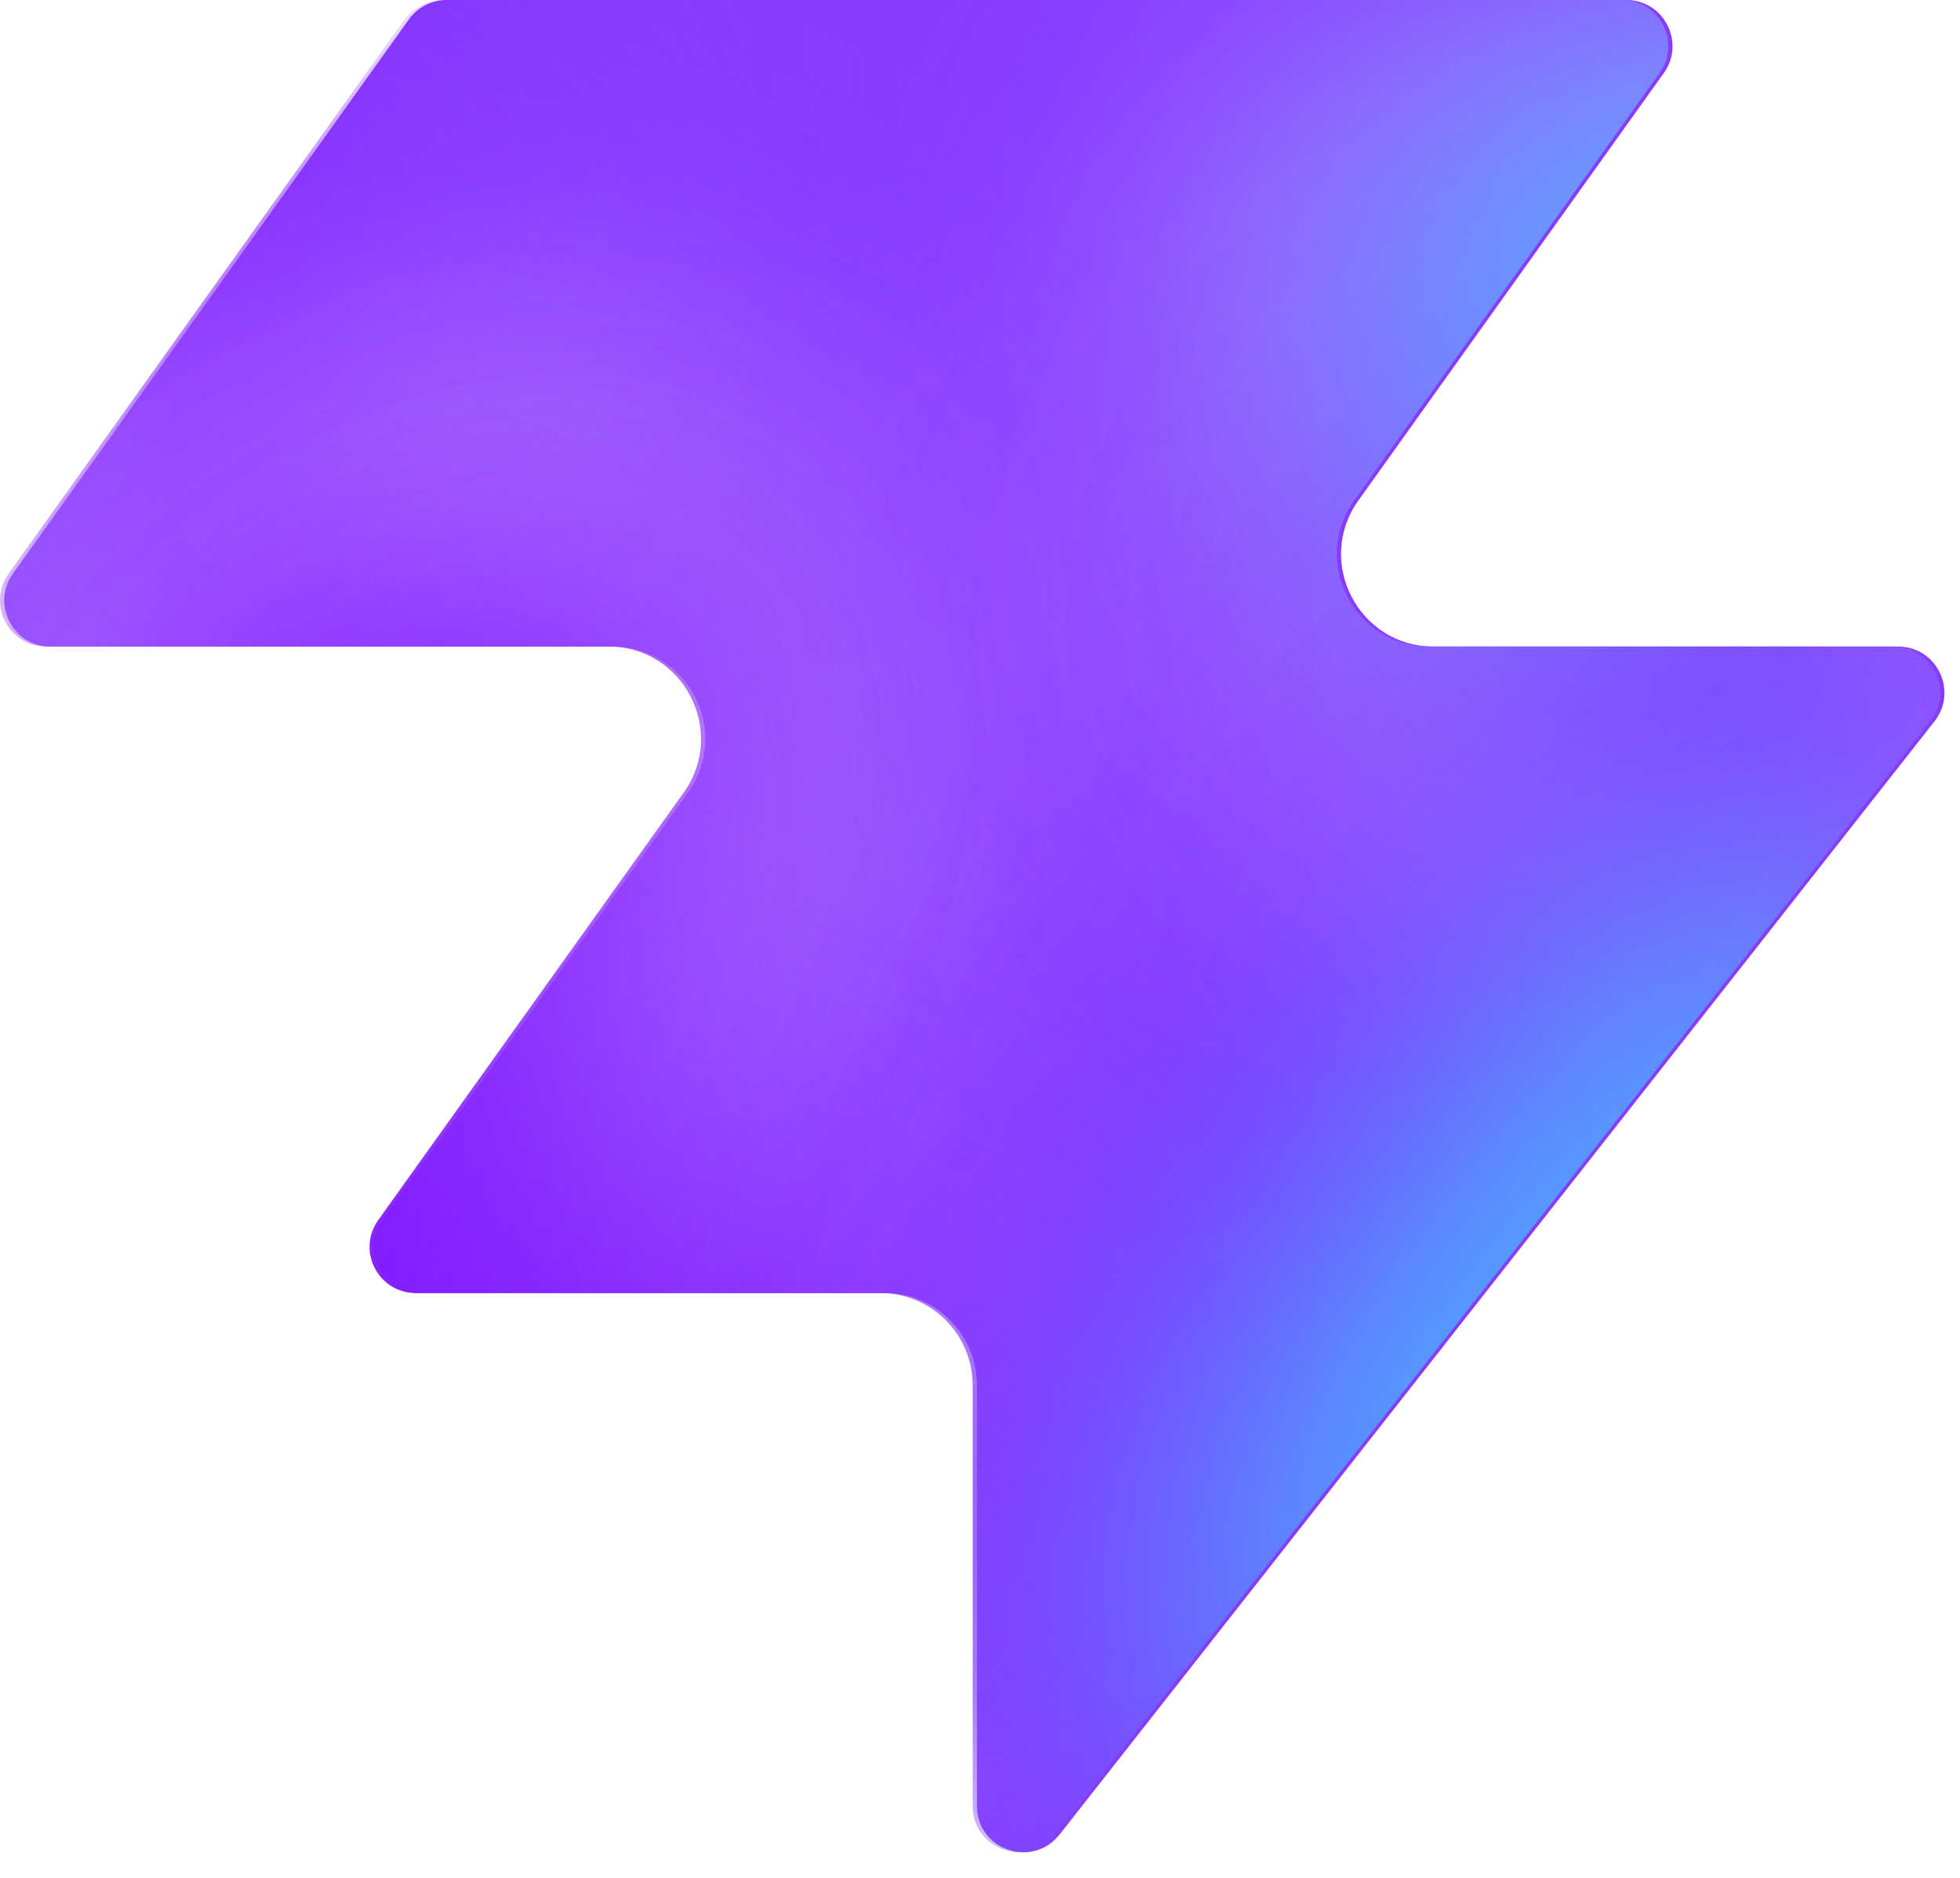
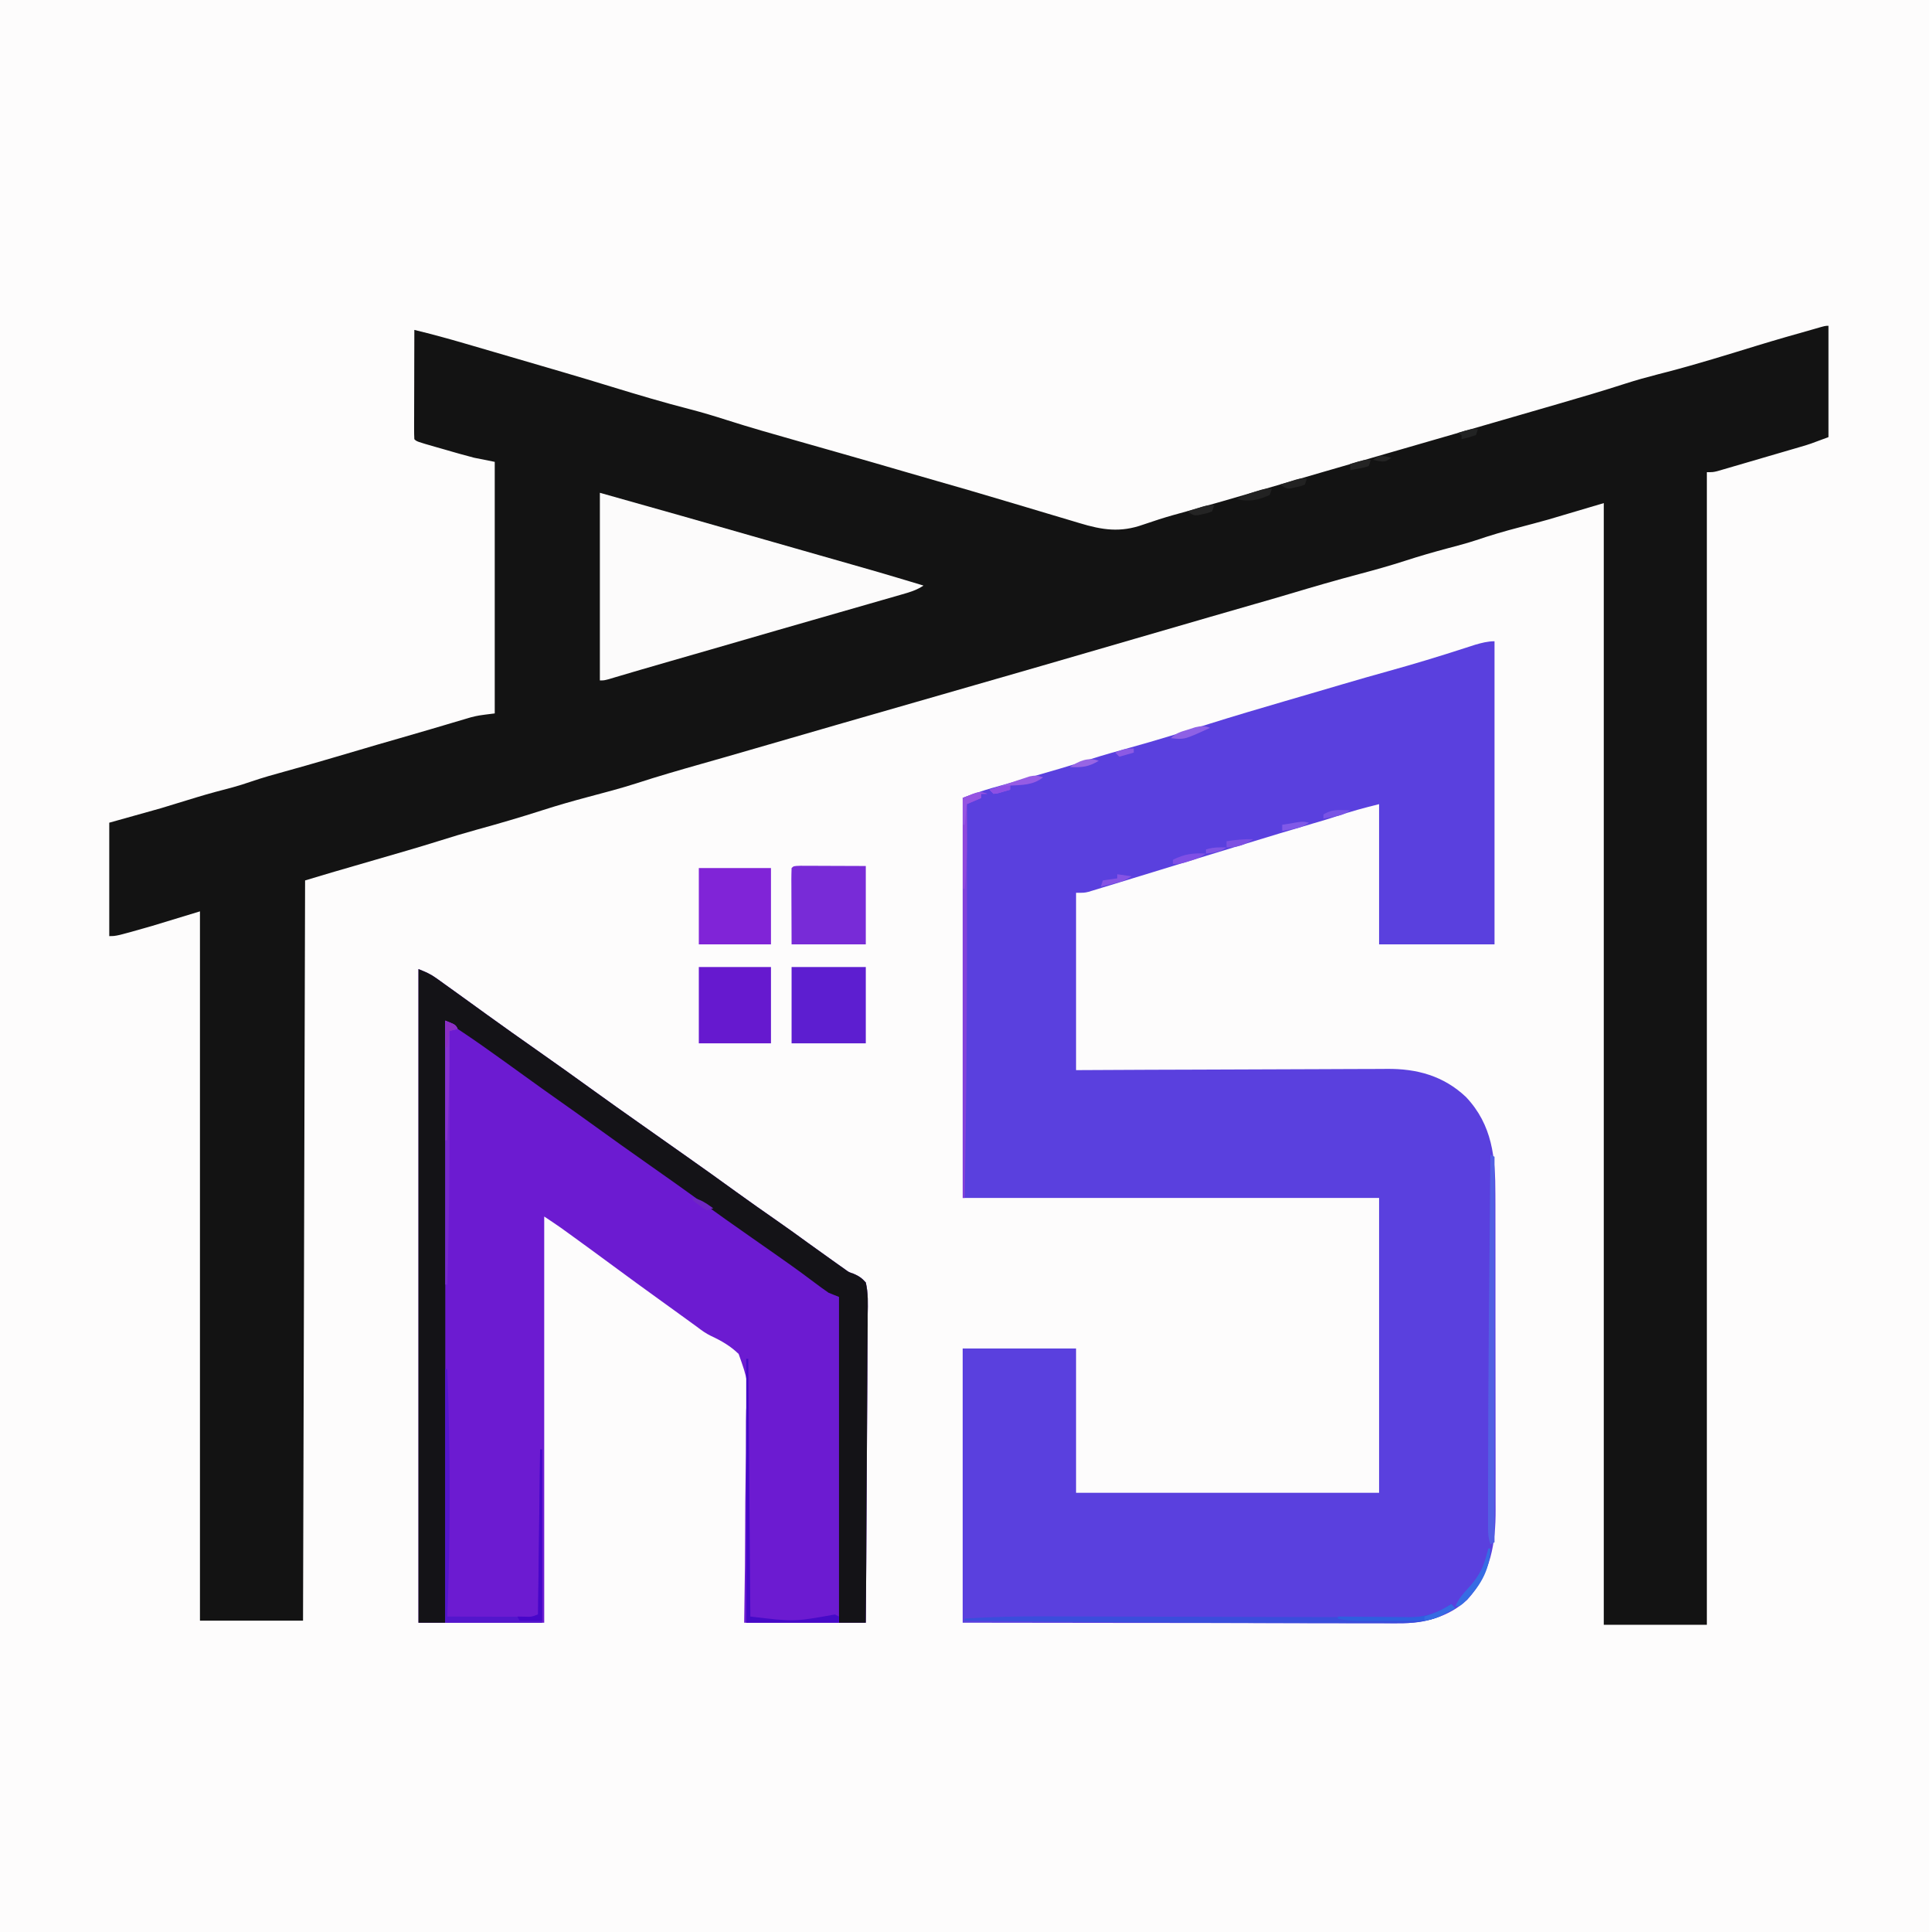
- <svg xmlns="http://www.w3.org/2000/svg" width="48" height="46" fill="none" viewBox="0 0 48 46">
-   <path fill="#863bff" d="M25.946 44.938c-.664.845-2.021.375-2.021-.698V33.937a2.26 2.26 0 0 0-2.262-2.262H10.287c-.92 0-1.456-1.04-.92-1.788l7.48-10.471c1.07-1.497 0-3.578-1.842-3.578H1.237c-.92 0-1.456-1.04-.92-1.788L10.013.474c.214-.297.556-.474.92-.474h28.894c.92 0 1.456 1.04.92 1.788l-7.48 10.471c-1.07 1.498 0 3.579 1.842 3.579h11.377c.943 0 1.473 1.088.89 1.83L25.947 44.94z" style="fill:#863bff;fill:color(display-p3 .525 .23 1);fill-opacity:1" />
-   <mask id="a" width="48" height="46" x="0" y="0" maskUnits="userSpaceOnUse" style="mask-type:alpha">
-     <path fill="#000" d="M25.842 44.938c-.664.844-2.021.375-2.021-.698V33.937a2.26 2.26 0 0 0-2.262-2.262H10.183c-.92 0-1.456-1.04-.92-1.788l7.48-10.471c1.07-1.498 0-3.579-1.842-3.579H1.133c-.92 0-1.456-1.04-.92-1.787L9.91.473c.214-.297.556-.474.92-.474h28.894c.92 0 1.456 1.04.92 1.788l-7.48 10.471c-1.07 1.498 0 3.578 1.842 3.578h11.377c.943 0 1.473 1.088.89 1.832L25.843 44.94z" style="fill:#000;fill-opacity:1" />
-   </mask>
-   <g mask="url(#a)">
-     <g filter="url(#b)">
-       <ellipse cx="5.508" cy="14.704" fill="#ede6ff" rx="5.508" ry="14.704" style="fill:#ede6ff;fill:color(display-p3 .927 .903 1);fill-opacity:1" transform="matrix(.00324 1 1 -.00324 -4.47 31.516)" />
-     </g>
-     <g filter="url(#c)">
-       <ellipse cx="10.399" cy="29.851" fill="#ede6ff" rx="10.399" ry="29.851" style="fill:#ede6ff;fill:color(display-p3 .927 .903 1);fill-opacity:1" transform="matrix(.00324 1 1 -.00324 -39.328 7.883)" />
-     </g>
-     <g filter="url(#d)">
-       <ellipse cx="5.508" cy="30.487" fill="#7e14ff" rx="5.508" ry="30.487" style="fill:#7e14ff;fill:color(display-p3 .492 .077 1);fill-opacity:1" transform="rotate(89.814 -25.913 -14.639)scale(1 -1)" />
-     </g>
-     <g filter="url(#e)">
-       <ellipse cx="5.508" cy="30.599" fill="#7e14ff" rx="5.508" ry="30.599" style="fill:#7e14ff;fill:color(display-p3 .492 .077 1);fill-opacity:1" transform="rotate(89.814 -32.644 -3.334)scale(1 -1)" />
-     </g>
-     <g filter="url(#f)">
-       <ellipse cx="5.508" cy="30.599" fill="#7e14ff" rx="5.508" ry="30.599" style="fill:#7e14ff;fill:color(display-p3 .492 .077 1);fill-opacity:1" transform="matrix(.00324 1 1 -.00324 -34.34 30.47)" />
-     </g>
-     <g filter="url(#g)">
-       <ellipse cx="14.072" cy="22.078" fill="#ede6ff" rx="14.072" ry="22.078" style="fill:#ede6ff;fill:color(display-p3 .927 .903 1);fill-opacity:1" transform="rotate(93.35 24.506 48.493)scale(-1 1)" />
-     </g>
-     <g filter="url(#h)">
-       <ellipse cx="3.47" cy="21.501" fill="#7e14ff" rx="3.47" ry="21.501" style="fill:#7e14ff;fill:color(display-p3 .492 .077 1);fill-opacity:1" transform="rotate(89.009 28.708 47.59)scale(-1 1)" />
-     </g>
-     <g filter="url(#i)">
-       <ellipse cx="3.47" cy="21.501" fill="#7e14ff" rx="3.47" ry="21.501" style="fill:#7e14ff;fill:color(display-p3 .492 .077 1);fill-opacity:1" transform="rotate(89.009 28.708 47.59)scale(-1 1)" />
-     </g>
-     <g filter="url(#j)">
-       <ellipse cx=".387" cy="8.972" fill="#7e14ff" rx="4.407" ry="29.108" style="fill:#7e14ff;fill:color(display-p3 .492 .077 1);fill-opacity:1" transform="rotate(39.51 .387 8.972)" />
-     </g>
-     <g filter="url(#k)">
-       <ellipse cx="47.523" cy="-6.092" fill="#7e14ff" rx="4.407" ry="29.108" style="fill:#7e14ff;fill:color(display-p3 .492 .077 1);fill-opacity:1" transform="rotate(37.892 47.523 -6.092)" />
-     </g>
-     <g filter="url(#l)">
-       <ellipse cx="41.412" cy="6.333" fill="#47bfff" rx="5.971" ry="9.665" style="fill:#47bfff;fill:color(display-p3 .28 .748 1);fill-opacity:1" transform="rotate(37.892 41.412 6.333)" />
-     </g>
-     <g filter="url(#m)">
-       <ellipse cx="-1.879" cy="38.332" fill="#7e14ff" rx="4.407" ry="29.108" style="fill:#7e14ff;fill:color(display-p3 .492 .077 1);fill-opacity:1" transform="rotate(37.892 -1.88 38.332)" />
-     </g>
-     <g filter="url(#n)">
-       <ellipse cx="-1.879" cy="38.332" fill="#7e14ff" rx="4.407" ry="29.108" style="fill:#7e14ff;fill:color(display-p3 .492 .077 1);fill-opacity:1" transform="rotate(37.892 -1.88 38.332)" />
-     </g>
-     <g filter="url(#o)">
-       <ellipse cx="35.651" cy="29.907" fill="#7e14ff" rx="4.407" ry="29.108" style="fill:#7e14ff;fill:color(display-p3 .492 .077 1);fill-opacity:1" transform="rotate(37.892 35.651 29.907)" />
-     </g>
-     <g filter="url(#p)">
-       <ellipse cx="38.418" cy="32.4" fill="#47bfff" rx="5.971" ry="15.297" style="fill:#47bfff;fill:color(display-p3 .28 .748 1);fill-opacity:1" transform="rotate(37.892 38.418 32.4)" />
-     </g>
-   </g>
-   <defs>
-     <filter id="b" width="60.045" height="41.654" x="-19.77" y="16.149" color-interpolation-filters="sRGB" filterUnits="userSpaceOnUse">
-       <feFlood flood-opacity="0" result="BackgroundImageFix" />
-       <feBlend in="SourceGraphic" in2="BackgroundImageFix" result="shape" />
-       <feGaussianBlur result="effect1_foregroundBlur_2002_17158" stdDeviation="7.659" />
-     </filter>
-     <filter id="c" width="90.34" height="51.437" x="-54.613" y="-7.533" color-interpolation-filters="sRGB" filterUnits="userSpaceOnUse">
-       <feFlood flood-opacity="0" result="BackgroundImageFix" />
-       <feBlend in="SourceGraphic" in2="BackgroundImageFix" result="shape" />
-       <feGaussianBlur result="effect1_foregroundBlur_2002_17158" stdDeviation="7.659" />
-     </filter>
-     <filter id="d" width="79.355" height="29.4" x="-49.64" y="2.03" color-interpolation-filters="sRGB" filterUnits="userSpaceOnUse">
-       <feFlood flood-opacity="0" result="BackgroundImageFix" />
-       <feBlend in="SourceGraphic" in2="BackgroundImageFix" result="shape" />
-       <feGaussianBlur result="effect1_foregroundBlur_2002_17158" stdDeviation="4.596" />
-     </filter>
-     <filter id="e" width="79.579" height="29.4" x="-45.045" y="20.029" color-interpolation-filters="sRGB" filterUnits="userSpaceOnUse">
-       <feFlood flood-opacity="0" result="BackgroundImageFix" />
-       <feBlend in="SourceGraphic" in2="BackgroundImageFix" result="shape" />
-       <feGaussianBlur result="effect1_foregroundBlur_2002_17158" stdDeviation="4.596" />
-     </filter>
-     <filter id="f" width="79.579" height="29.4" x="-43.513" y="21.178" color-interpolation-filters="sRGB" filterUnits="userSpaceOnUse">
-       <feFlood flood-opacity="0" result="BackgroundImageFix" />
-       <feBlend in="SourceGraphic" in2="BackgroundImageFix" result="shape" />
-       <feGaussianBlur result="effect1_foregroundBlur_2002_17158" stdDeviation="4.596" />
-     </filter>
-     <filter id="g" width="74.749" height="58.852" x="15.756" y="-17.901" color-interpolation-filters="sRGB" filterUnits="userSpaceOnUse">
-       <feFlood flood-opacity="0" result="BackgroundImageFix" />
-       <feBlend in="SourceGraphic" in2="BackgroundImageFix" result="shape" />
-       <feGaussianBlur result="effect1_foregroundBlur_2002_17158" stdDeviation="7.659" />
-     </filter>
-     <filter id="h" width="61.377" height="25.362" x="23.548" y="2.284" color-interpolation-filters="sRGB" filterUnits="userSpaceOnUse">
-       <feFlood flood-opacity="0" result="BackgroundImageFix" />
-       <feBlend in="SourceGraphic" in2="BackgroundImageFix" result="shape" />
-       <feGaussianBlur result="effect1_foregroundBlur_2002_17158" stdDeviation="4.596" />
-     </filter>
-     <filter id="i" width="61.377" height="25.362" x="23.548" y="2.284" color-interpolation-filters="sRGB" filterUnits="userSpaceOnUse">
-       <feFlood flood-opacity="0" result="BackgroundImageFix" />
-       <feBlend in="SourceGraphic" in2="BackgroundImageFix" result="shape" />
-       <feGaussianBlur result="effect1_foregroundBlur_2002_17158" stdDeviation="4.596" />
-     </filter>
-     <filter id="j" width="56.045" height="63.649" x="-27.636" y="-22.853" color-interpolation-filters="sRGB" filterUnits="userSpaceOnUse">
-       <feFlood flood-opacity="0" result="BackgroundImageFix" />
-       <feBlend in="SourceGraphic" in2="BackgroundImageFix" result="shape" />
-       <feGaussianBlur result="effect1_foregroundBlur_2002_17158" stdDeviation="4.596" />
-     </filter>
-     <filter id="k" width="54.814" height="64.646" x="20.116" y="-38.415" color-interpolation-filters="sRGB" filterUnits="userSpaceOnUse">
-       <feFlood flood-opacity="0" result="BackgroundImageFix" />
-       <feBlend in="SourceGraphic" in2="BackgroundImageFix" result="shape" />
-       <feGaussianBlur result="effect1_foregroundBlur_2002_17158" stdDeviation="4.596" />
-     </filter>
-     <filter id="l" width="33.541" height="35.313" x="24.641" y="-11.323" color-interpolation-filters="sRGB" filterUnits="userSpaceOnUse">
-       <feFlood flood-opacity="0" result="BackgroundImageFix" />
-       <feBlend in="SourceGraphic" in2="BackgroundImageFix" result="shape" />
-       <feGaussianBlur result="effect1_foregroundBlur_2002_17158" stdDeviation="4.596" />
-     </filter>
-     <filter id="m" width="54.814" height="64.646" x="-29.286" y="6.009" color-interpolation-filters="sRGB" filterUnits="userSpaceOnUse">
-       <feFlood flood-opacity="0" result="BackgroundImageFix" />
-       <feBlend in="SourceGraphic" in2="BackgroundImageFix" result="shape" />
-       <feGaussianBlur result="effect1_foregroundBlur_2002_17158" stdDeviation="4.596" />
-     </filter>
-     <filter id="n" width="54.814" height="64.646" x="-29.286" y="6.009" color-interpolation-filters="sRGB" filterUnits="userSpaceOnUse">
-       <feFlood flood-opacity="0" result="BackgroundImageFix" />
-       <feBlend in="SourceGraphic" in2="BackgroundImageFix" result="shape" />
-       <feGaussianBlur result="effect1_foregroundBlur_2002_17158" stdDeviation="4.596" />
-     </filter>
-     <filter id="o" width="54.814" height="64.646" x="8.244" y="-2.416" color-interpolation-filters="sRGB" filterUnits="userSpaceOnUse">
-       <feFlood flood-opacity="0" result="BackgroundImageFix" />
-       <feBlend in="SourceGraphic" in2="BackgroundImageFix" result="shape" />
-       <feGaussianBlur result="effect1_foregroundBlur_2002_17158" stdDeviation="4.596" />
-     </filter>
-     <filter id="p" width="39.409" height="43.623" x="18.713" y="10.588" color-interpolation-filters="sRGB" filterUnits="userSpaceOnUse">
-       <feFlood flood-opacity="0" result="BackgroundImageFix" />
-       <feBlend in="SourceGraphic" in2="BackgroundImageFix" result="shape" />
-       <feGaussianBlur result="effect1_foregroundBlur_2002_17158" stdDeviation="4.596" />
-     </filter>
-   </defs>
+ <svg xmlns="http://www.w3.org/2000/svg" version="1.1" width="936" height="937">
+   <path d="M0 0 C308.88 0 617.76 0 936 0 C936 309.21 936 618.42 936 937 C627.12 937 318.24 937 0 937 C0 627.79 0 318.58 0 0 Z " fill="#FDFCFC" transform="translate(0,0)" />
+   <path d="M0 0 C0 17.82 0 35.64 0 54 C-9.003 57.376 -9.003 57.376 -13.267 58.626 C-14.218 58.906 -15.168 59.186 -16.148 59.474 C-17.147 59.765 -18.146 60.056 -19.176 60.355 C-20.223 60.662 -21.27 60.968 -22.348 61.284 C-24.547 61.927 -26.747 62.568 -28.947 63.208 C-32.321 64.19 -35.693 65.18 -39.064 66.17 C-41.206 66.795 -43.347 67.419 -45.488 68.043 C-46.498 68.34 -47.507 68.637 -48.547 68.942 C-49.482 69.213 -50.417 69.484 -51.38 69.762 C-52.202 70.002 -53.024 70.242 -53.871 70.489 C-56 71 -56 71 -59 71 C-59 255.47 -59 439.94 -59 630 C-75.5 630 -92 630 -109 630 C-109 450.48 -109 270.96 -109 86 C-117.91 88.64 -126.82 91.28 -136 94 C-140.643 95.276 -145.278 96.542 -149.938 97.75 C-157.091 99.607 -164.099 101.664 -171.095 104.045 C-175.537 105.505 -180.041 106.69 -184.562 107.875 C-191.518 109.732 -198.404 111.709 -205.25 113.938 C-212.608 116.323 -220.023 118.397 -227.5 120.375 C-238.935 123.401 -250.27 126.703 -261.602 130.094 C-267.285 131.793 -272.981 133.443 -278.688 135.062 C-285.779 137.077 -292.862 139.118 -299.938 141.188 C-312.151 144.759 -324.373 148.296 -336.597 151.829 C-344.179 154.021 -351.758 156.22 -359.333 158.433 C-373.977 162.712 -388.636 166.936 -403.298 171.153 C-406.858 172.177 -410.418 173.201 -413.978 174.226 C-423.746 177.036 -433.513 179.846 -443.281 182.656 C-452.256 185.238 -461.231 187.82 -470.206 190.403 C-473.72 191.414 -477.235 192.426 -480.75 193.436 C-494.756 197.464 -508.758 201.506 -522.747 205.596 C-530.714 207.923 -538.695 210.197 -546.681 212.459 C-557.233 215.448 -567.755 218.48 -578.183 221.879 C-585.973 224.381 -593.883 226.432 -601.789 228.531 C-609.257 230.517 -616.644 232.629 -624 235 C-634.445 238.351 -644.936 241.43 -655.517 244.325 C-661.804 246.058 -668.031 247.937 -674.249 249.903 C-684.573 253.147 -694.983 256.11 -705.375 259.125 C-708.589 260.059 -711.802 260.993 -715.015 261.927 C-716.996 262.504 -718.978 263.079 -720.959 263.654 C-721.868 263.918 -722.776 264.182 -723.712 264.454 C-724.495 264.681 -725.277 264.908 -726.083 265.141 C-730.394 266.41 -734.696 267.709 -739 269 C-739.33 387.47 -739.66 505.94 -740 628 C-756.5 628 -773 628 -790 628 C-790 514.48 -790 400.96 -790 284 C-801.385 287.465 -801.385 287.465 -813 291 C-830.447 296 -830.447 296 -834 296 C-834 277.85 -834 259.7 -834 241 C-825.75 238.69 -817.5 236.38 -809 234 C-800.093 231.292 -800.093 231.292 -791.191 228.562 C-785.583 226.853 -779.933 225.362 -774.258 223.891 C-771.187 223.051 -768.197 222.096 -765.188 221.062 C-759.671 219.173 -754.101 217.604 -748.479 216.067 C-741.946 214.276 -735.439 212.402 -728.938 210.5 C-727.914 210.201 -726.891 209.902 -725.837 209.593 C-721.285 208.26 -716.734 206.922 -712.184 205.582 C-711.448 205.365 -710.713 205.149 -709.955 204.926 C-708.051 204.364 -706.146 203.801 -704.242 203.238 C-700.667 202.188 -697.084 201.168 -693.5 200.148 C-688.369 198.686 -683.248 197.193 -678.133 195.676 C-676.135 195.086 -674.137 194.497 -672.139 193.908 C-670.785 193.508 -669.432 193.105 -668.079 192.701 C-666.078 192.103 -664.074 191.514 -662.07 190.926 C-660.903 190.579 -659.735 190.233 -658.532 189.876 C-655 189 -655 189 -647 188 C-647 147.74 -647 107.48 -647 66 C-650.3 65.34 -653.6 64.68 -657 64 C-659.364 63.394 -661.72 62.76 -664.066 62.09 C-665.293 61.74 -666.519 61.39 -667.783 61.029 C-669.03 60.669 -670.278 60.309 -671.562 59.938 C-672.857 59.569 -674.152 59.202 -675.447 58.834 C-684.871 56.129 -684.871 56.129 -686 55 C-686.093 53.343 -686.117 51.681 -686.114 50.021 C-686.113 48.96 -686.113 47.899 -686.113 46.806 C-686.108 45.652 -686.103 44.498 -686.098 43.309 C-686.096 41.546 -686.096 41.546 -686.093 39.748 C-686.088 35.978 -686.075 32.208 -686.062 28.438 C-686.057 25.889 -686.053 23.34 -686.049 20.791 C-686.038 14.527 -686.021 8.264 -686 2 C-677.735 4.004 -669.556 6.225 -661.395 8.617 C-660.231 8.956 -659.068 9.295 -657.869 9.645 C-654.183 10.719 -650.498 11.797 -646.812 12.875 C-644.361 13.59 -641.91 14.305 -639.459 15.02 C-633.647 16.715 -627.837 18.413 -622.027 20.114 C-619.363 20.894 -616.699 21.672 -614.034 22.451 C-606.036 24.791 -598.059 27.195 -590.092 29.64 C-577.533 33.493 -564.965 37.221 -552.239 40.492 C-546.242 42.051 -540.343 43.822 -534.445 45.715 C-523.171 49.326 -511.791 52.549 -500.402 55.777 C-494.192 57.538 -487.985 59.307 -481.777 61.074 C-480.569 61.418 -479.361 61.762 -478.116 62.116 C-467.741 65.069 -457.379 68.062 -447.024 71.085 C-442.246 72.48 -437.466 73.87 -432.676 75.226 C-422.493 78.111 -412.337 81.08 -402.197 84.111 C-397.923 85.387 -393.647 86.655 -389.371 87.924 C-385.702 89.013 -382.036 90.108 -378.372 91.212 C-374.759 92.301 -371.142 93.376 -367.523 94.442 C-366.165 94.845 -364.808 95.252 -363.453 95.665 C-352.249 99.071 -343.534 100.396 -332.438 96.438 C-330.743 95.87 -329.048 95.306 -327.352 94.746 C-326.469 94.453 -325.586 94.161 -324.677 93.859 C-320.258 92.441 -315.788 91.225 -311.312 90 C-299.718 86.795 -288.17 83.442 -276.625 80.062 C-255.552 73.897 -234.464 67.789 -213.37 61.695 C-197.579 57.132 -181.79 52.567 -166 48 C-165.243 47.781 -164.486 47.562 -163.706 47.337 C-155.118 44.853 -146.531 42.366 -137.945 39.874 C-135.694 39.222 -133.443 38.569 -131.192 37.918 C-120.207 34.74 -109.245 31.52 -98.365 27.997 C-93.223 26.341 -88.045 24.905 -82.812 23.562 C-81.944 23.338 -81.076 23.114 -80.182 22.883 C-79.484 22.703 -78.786 22.524 -78.066 22.34 C-63.42 18.518 -48.948 14.006 -34.479 9.568 C-25.323 6.77 -16.12 4.142 -6.903 1.553 C-1.56 0 -1.56 0 0 0 Z " fill="#131313" transform="translate(887,158)" />
+   <path d="M0 0 C0 48.51 0 97.02 0 147 C-18.48 147 -36.96 147 -56 147 C-56 124.56 -56 102.12 -56 79 C-63.164 80.791 -69.819 82.551 -76.734 84.918 C-80.281 86.093 -83.853 87.153 -87.441 88.191 C-98.405 91.392 -109.326 94.731 -120.25 98.062 C-122.279 98.68 -124.307 99.298 -126.336 99.916 C-135.068 102.576 -143.798 105.242 -152.522 107.929 C-160.056 110.248 -167.592 112.559 -175.133 114.856 C-177.103 115.457 -179.072 116.06 -181.041 116.666 C-183.912 117.548 -186.786 118.423 -189.66 119.297 C-190.539 119.569 -191.418 119.84 -192.324 120.121 C-193.552 120.492 -193.552 120.492 -194.805 120.87 C-195.521 121.089 -196.237 121.308 -196.974 121.533 C-199 122 -199 122 -203 122 C-203 150.38 -203 178.76 -203 208 C-191.24 207.942 -179.48 207.884 -167.363 207.824 C-159.903 207.799 -152.443 207.774 -144.982 207.756 C-133.147 207.726 -121.312 207.691 -109.476 207.623 C-100.855 207.573 -92.235 207.541 -83.614 207.53 C-79.053 207.523 -74.492 207.508 -69.932 207.471 C-65.63 207.437 -61.329 207.427 -57.027 207.434 C-55.457 207.433 -53.887 207.423 -52.317 207.404 C-37.693 207.233 -24.722 210.769 -13.848 221.031 C-1 234.62 0.455 250.496 0.404 268.306 C0.41 270.128 0.417 271.949 0.425 273.77 C0.443 278.686 0.442 283.601 0.436 288.516 C0.433 292.634 0.439 296.751 0.445 300.869 C0.459 310.59 0.457 320.31 0.446 330.031 C0.435 340.029 0.449 350.026 0.475 360.024 C0.498 368.636 0.504 377.249 0.498 385.862 C0.495 390.993 0.497 396.124 0.515 401.255 C0.53 406.083 0.526 410.911 0.507 415.739 C0.504 417.5 0.507 419.262 0.517 421.023 C0.608 437.384 -1.784 452.084 -13.125 464.75 C-22.267 473.325 -34.185 476.325 -46.352 476.241 C-47.261 476.242 -48.171 476.244 -49.108 476.246 C-52.137 476.249 -55.166 476.238 -58.195 476.227 C-60.374 476.226 -62.552 476.227 -64.731 476.228 C-70.633 476.229 -76.535 476.217 -82.437 476.203 C-88.61 476.19 -94.783 476.189 -100.955 476.187 C-112.639 476.181 -124.322 476.164 -136.006 476.144 C-145.343 476.128 -154.681 476.117 -164.018 476.11 C-164.683 476.109 -165.348 476.109 -166.032 476.108 C-171.815 476.104 -177.598 476.099 -183.38 476.095 C-208.254 476.076 -233.127 476.036 -258 476 C-258 432.11 -258 388.22 -258 343 C-239.85 343 -221.7 343 -203 343 C-203 366.1 -203 389.2 -203 413 C-154.49 413 -105.98 413 -56 413 C-56 365.81 -56 318.62 -56 270 C-122.66 270 -189.32 270 -258 270 C-258 205.98 -258 141.96 -258 76 C-253.043 74.141 -248.406 72.461 -243.355 71.055 C-242.146 70.715 -240.936 70.376 -239.689 70.026 C-238.472 69.688 -237.254 69.349 -236 69 C-233.725 68.358 -231.45 67.715 -229.176 67.07 C-228.055 66.753 -226.935 66.436 -225.781 66.109 C-215.827 63.285 -205.914 60.394 -196.069 57.213 C-189.798 55.206 -183.473 53.434 -177.125 51.688 C-164.092 48.096 -151.206 44.088 -138.31 40.038 C-126.166 36.23 -113.967 32.626 -101.75 29.062 C-99.098 28.288 -96.446 27.513 -93.795 26.739 C-92.05 26.229 -90.306 25.72 -88.562 25.211 C-83.759 23.809 -78.959 22.399 -74.161 20.982 C-66.479 18.714 -58.781 16.514 -51.062 14.375 C-38.872 10.994 -26.806 7.331 -14.771 3.43 C-13.84 3.131 -12.909 2.832 -11.949 2.523 C-11.117 2.255 -10.286 1.986 -9.428 1.708 C-6.305 0.797 -3.265 0 0 0 Z " fill="#5A40DE" transform="translate(725,311)" />
+   <path d="M0 0 C3.504 1.402 5.676 2.286 8.574 4.363 C9.232 4.831 9.89 5.299 10.568 5.781 C11.268 6.287 11.967 6.792 12.688 7.312 C13.8 8.107 13.8 8.107 14.936 8.918 C17.295 10.606 19.648 12.302 22 14 C22.751 14.542 23.502 15.084 24.276 15.642 C27.273 17.806 30.27 19.971 33.264 22.14 C41.127 27.829 49.06 33.418 57 39 C66.466 45.655 75.896 52.354 85.267 59.142 C92.433 64.327 99.656 69.428 106.891 74.516 C111.14 77.506 115.383 80.505 119.627 83.502 C123.155 85.993 126.683 88.481 130.215 90.965 C138.2 96.584 146.139 102.26 154.043 107.993 C160.652 112.774 167.333 117.45 174.024 122.116 C179.11 125.667 184.152 129.268 189.156 132.934 C192.981 135.713 196.831 138.454 200.688 141.188 C201.74 141.937 201.74 141.937 202.813 142.702 C203.497 143.186 204.182 143.669 204.887 144.168 C205.487 144.594 206.087 145.019 206.706 145.458 C208.851 147.037 208.851 147.037 210.942 147.692 C213.58 148.826 215.102 149.823 217 152 C218.227 157.205 218.011 162.404 217.908 167.714 C217.906 169.34 217.907 170.967 217.912 172.593 C217.914 177.005 217.867 181.414 217.811 185.825 C217.761 190.436 217.756 195.047 217.747 199.659 C217.722 208.389 217.656 217.118 217.576 225.848 C217.487 235.788 217.443 245.727 217.403 255.667 C217.319 276.112 217.172 296.556 217 317 C197.53 317 178.06 317 158 317 C158.125 307.899 158.25 298.798 158.379 289.422 C158.42 283.643 158.457 277.865 158.475 272.086 C158.503 262.92 158.549 253.757 158.71 244.593 C158.827 237.916 158.883 231.243 158.869 224.565 C158.863 221.032 158.886 217.505 158.983 213.974 C159.93 199.672 159.93 199.672 155.321 186.654 C151.368 182.814 146.943 180.244 141.965 177.943 C139.427 176.725 137.258 175.159 135.035 173.441 C134.371 172.961 133.706 172.48 133.022 171.985 C132.375 171.515 131.729 171.046 131.062 170.562 C129.552 169.469 128.042 168.375 126.531 167.281 C125.408 166.467 125.408 166.467 124.262 165.637 C122.021 164.015 119.776 162.397 117.531 160.781 C109.822 155.23 102.141 149.644 94.5 144 C88.084 139.261 81.65 134.549 75.188 129.875 C74.453 129.343 73.718 128.81 72.961 128.262 C72.266 127.76 71.571 127.259 70.855 126.742 C70.254 126.308 69.652 125.873 69.032 125.425 C66.387 123.57 63.688 121.792 61 120 C61 185.01 61 250.02 61 317 C40.87 317 20.74 317 0 317 C0 212.39 0 107.78 0 0 Z " fill="#6C1BD1" transform="translate(203,470)" />
+   <path d="M0 0 C3.504 1.402 5.676 2.286 8.574 4.363 C9.232 4.831 9.89 5.299 10.568 5.781 C11.268 6.287 11.967 6.792 12.688 7.312 C13.8 8.107 13.8 8.107 14.936 8.918 C17.295 10.606 19.648 12.302 22 14 C22.751 14.542 23.502 15.084 24.276 15.642 C27.273 17.806 30.27 19.971 33.264 22.14 C41.127 27.829 49.06 33.418 57 39 C66.466 45.655 75.896 52.354 85.267 59.142 C92.433 64.327 99.656 69.428 106.891 74.516 C111.14 77.506 115.383 80.505 119.627 83.502 C123.155 85.993 126.683 88.481 130.215 90.965 C138.2 96.584 146.139 102.26 154.043 107.993 C160.652 112.774 167.333 117.45 174.024 122.116 C179.11 125.667 184.152 129.268 189.156 132.934 C192.981 135.713 196.831 138.454 200.688 141.188 C201.74 141.937 201.74 141.937 202.813 142.702 C203.497 143.186 204.182 143.669 204.887 144.168 C205.487 144.594 206.087 145.019 206.706 145.458 C208.851 147.037 208.851 147.037 210.942 147.692 C213.58 148.826 215.102 149.823 217 152 C218.227 157.205 218.011 162.404 217.908 167.714 C217.906 169.34 217.907 170.967 217.912 172.593 C217.914 177.005 217.867 181.414 217.811 185.825 C217.761 190.436 217.756 195.047 217.747 199.659 C217.722 208.389 217.656 217.118 217.576 225.848 C217.487 235.788 217.443 245.727 217.403 255.667 C217.319 276.112 217.177 296.556 217 317 C212.71 317 208.42 317 204 317 C204 264.86 204 212.72 204 159 C202.35 158.34 200.7 157.68 199 157 C196.698 155.418 194.472 153.812 192.25 152.125 C190.906 151.122 189.561 150.121 188.215 149.121 C187.52 148.604 186.825 148.087 186.109 147.554 C182.711 145.05 179.265 142.616 175.812 140.188 C175.111 139.694 174.41 139.2 173.688 138.692 C169.834 135.982 165.973 133.282 162.109 130.586 C153.215 124.378 144.361 118.124 135.581 111.756 C127.772 106.098 119.889 100.546 112 95 C102.533 88.345 93.102 81.646 83.731 74.856 C78.679 71.2 73.601 67.586 68.5 64 C62.635 59.876 56.806 55.707 51 51.5 C45.062 47.201 39.109 42.923 33.125 38.688 C32.484 38.232 31.844 37.777 31.184 37.309 C25.196 33.082 19.105 29.07 13 25 C13 121.36 13 217.72 13 317 C8.71 317 4.42 317 0 317 C0 212.39 0 107.78 0 0 Z " fill="#141317" transform="translate(203,470)" />
+   <path d="M0 0 C43.795 12.352 43.795 12.352 57.364 16.245 C62.763 17.792 68.163 19.333 73.562 20.875 C75.951 21.557 78.339 22.24 80.727 22.922 C81.924 23.264 83.122 23.606 84.356 23.959 C89.815 25.519 89.815 25.519 95.273 27.078 C96.462 27.418 97.65 27.757 98.875 28.107 C101.235 28.781 103.594 29.456 105.954 30.13 C111.311 31.661 116.669 33.191 122.028 34.717 C130.805 37.218 139.578 39.726 148.312 42.375 C149.172 42.634 150.031 42.893 150.916 43.16 C152.944 43.772 154.972 44.386 157 45 C153.609 47.261 150.291 48.222 146.421 49.319 C145.65 49.542 144.878 49.765 144.083 49.995 C141.522 50.735 138.958 51.467 136.395 52.199 C134.595 52.717 132.796 53.236 130.997 53.755 C126.239 55.126 121.478 56.491 116.717 57.855 C111.966 59.217 107.216 60.584 102.467 61.951 C96.96 63.536 91.453 65.12 85.946 66.702 C75.382 69.735 64.823 72.784 54.276 75.874 C47.464 77.87 40.641 79.822 33.813 81.764 C29.011 83.13 24.216 84.52 19.426 85.93 C18.325 86.253 17.224 86.577 16.09 86.91 C13.939 87.543 11.79 88.179 9.641 88.816 C8.673 89.101 7.704 89.386 6.707 89.68 C5.846 89.935 4.984 90.19 4.097 90.453 C2 91 2 91 0 91 C0 60.97 0 30.94 0 0 Z " fill="#FCFBFB" transform="translate(291,239)" />
+   <path d="M0 0 C1.476 0 2.952 0.006 4.427 0.016 C5.115 0.017 5.802 0.018 6.509 0.019 C9.085 0.024 11.661 0.038 14.236 0.051 C19.99 0.072 25.745 0.092 31.674 0.114 C31.674 12.654 31.674 25.194 31.674 38.114 C19.794 38.114 7.914 38.114 -4.326 38.114 C-4.349 32.862 -4.369 27.611 -4.381 22.36 C-4.386 20.573 -4.393 18.785 -4.402 16.997 C-4.414 14.433 -4.42 11.869 -4.424 9.305 C-4.429 8.501 -4.434 7.697 -4.44 6.868 C-4.44 4.95 -4.388 3.031 -4.326 1.114 C-3.326 0.114 -3.326 0.114 0 0 Z " fill="#782BD7" transform="translate(388.3264,419.8865)" />
+   <path d="M0 0 C11.88 0 23.76 0 36 0 C36 12.21 36 24.42 36 37 C24.12 37 12.24 37 0 37 C0 24.79 0 12.58 0 0 Z " fill="#5D1ED0" transform="translate(384,469)" />
+   <path d="M0 0 C11.55 0 23.1 0 35 0 C35 12.21 35 24.42 35 37 C23.45 37 11.9 37 0 37 C0 24.79 0 12.58 0 0 Z " fill="#6619CF" transform="translate(339,469)" />
+   <path d="M0 0 C11.55 0 23.1 0 35 0 C35 12.21 35 24.42 35 37 C23.45 37 11.9 37 0 37 C0 24.79 0 12.58 0 0 Z " fill="#8024D7" transform="translate(339,421)" />
+   <path d="M0 0 C0.99 0.99 0.99 0.99 2 2 C0.506 2.802 -0.996 3.591 -2.5 4.375 C-3.335 4.816 -4.171 5.257 -5.031 5.711 C-12.149 8.801 -18.688 9.289 -26.337 9.243 C-27.856 9.246 -27.856 9.246 -29.406 9.249 C-32.776 9.252 -36.146 9.241 -39.516 9.23 C-41.924 9.23 -44.332 9.23 -46.741 9.23 C-52.56 9.229 -58.379 9.218 -64.198 9.203 C-68.902 9.19 -73.606 9.182 -78.311 9.177 C-130.877 9.12 -183.438 8.668 -236 8 C-236 7.67 -236 7.34 -236 7 C-223.071 6.128 -210.22 5.875 -197.265 5.934 C-195.256 5.939 -193.246 5.944 -191.237 5.948 C-186.95 5.958 -182.663 5.971 -178.376 5.986 C-171.593 6.009 -164.809 6.022 -158.026 6.034 C-138.751 6.067 -119.475 6.109 -100.2 6.171 C-89.524 6.206 -78.848 6.23 -68.172 6.242 C-61.432 6.25 -54.693 6.271 -47.953 6.302 C-43.764 6.318 -39.576 6.321 -35.388 6.321 C-33.45 6.323 -31.511 6.331 -29.573 6.344 C-26.923 6.361 -24.274 6.36 -21.624 6.354 C-20.861 6.363 -20.099 6.373 -19.314 6.383 C-12.025 6.328 -6.121 4.017 0 0 Z " fill="#3A4DDC" transform="translate(704,778)" />
+   <path d="M0 0 C0.66 0.33 1.32 0.66 2 1 C2 62.71 2 124.42 2 188 C1.34 188.33 0.68 188.66 0 189 C-0.964 186.107 -1.127 184.296 -1.129 181.29 C-1.133 180.305 -1.136 179.32 -1.139 178.306 C-1.136 176.66 -1.136 176.66 -1.133 174.98 C-1.135 173.202 -1.135 173.202 -1.137 171.388 C-1.138 168.034 -1.135 164.681 -1.129 161.327 C-1.125 159.187 -1.123 157.047 -1.122 154.908 C-1.091 103.271 -0.488 51.633 0 0 Z " fill="#525FE3" transform="translate(723,560)" />
+   <path d="M0 0 C0.33 0 0.66 0 1 0 C2.462 39.989 2.577 80.012 1 120 C6.784 120.025 12.568 120.043 18.352 120.055 C20.32 120.06 22.288 120.067 24.257 120.075 C27.084 120.088 29.911 120.093 32.738 120.098 C33.62 120.103 34.501 120.108 35.409 120.113 C36.64 120.113 36.64 120.113 37.896 120.114 C38.617 120.116 39.339 120.118 40.083 120.12 C42.222 120.068 42.222 120.068 45 119 C45.33 92.6 45.66 66.2 46 39 C46.33 39 46.66 39 47 39 C47 66.72 47 94.44 47 123 C31.49 123 15.98 123 0 123 C0 82.41 0 41.82 0 0 Z " fill="#5316CC" transform="translate(216,664)" />
+   <path d="M0 0 C-0.99 0 -1.98 0 -3 0 C-3 0.66 -3 1.32 -3 2 C-6.465 3.485 -6.465 3.485 -10 5 C-9.998 6.154 -9.996 7.308 -9.993 8.497 C-9.966 23.415 -9.948 38.332 -9.938 53.25 C-9.937 54.449 -9.936 55.648 -9.935 56.883 C-9.913 91.488 -10.046 126.086 -10.5 160.688 C-10.512 161.6 -10.524 162.513 -10.536 163.454 C-10.679 174.303 -10.833 185.151 -11 196 C-11.33 196 -11.66 196 -12 196 C-12 131.98 -12 67.96 -12 2 C-4 -1 -4 -1 0 0 Z " fill="#8242DB" transform="translate(479,385)" />
+   <path d="M0 0 C0.33 0 0.66 0 1 0 C1.33 41.25 1.66 82.5 2 125 C23.222 127.557 23.222 127.557 43 124 C43.99 124.495 43.99 124.495 45 125 C45 125.99 45 126.98 45 128 C30.15 128 15.3 128 0 128 C0 85.76 0 43.52 0 0 Z " fill="#450AC7" transform="translate(362,659)" />
+   <path d="M0 0 C5 2 5 2 6 4 C4.68 4.33 3.36 4.66 2 5 C2.002 5.863 2.004 6.725 2.007 7.614 C2.034 18.617 2.052 29.621 2.062 40.625 C2.063 41.5 2.064 42.375 2.065 43.277 C2.09 71.53 1.864 99.758 1 128 C0.67 128 0.34 128 0 128 C0 85.76 0 43.52 0 0 Z " fill="#752BCD" transform="translate(216,495)" />
+   <path d="M0 0 C0.33 0 0.66 0 1 0 C1 27.39 1 54.78 1 83 C-2.63 83 -6.26 83 -10 83 C-10.33 82.34 -10.66 81.68 -11 81 C-9.907 81.021 -8.814 81.041 -7.688 81.062 C-4.056 81.185 -4.056 81.185 -1 80 C-0.67 53.6 -0.34 27.2 0 0 Z " fill="#4706C9" transform="translate(262,703)" />
+   <path d="M0 0 C0.66 0.66 1.32 1.32 2 2 C0.397 2.815 -1.207 3.627 -2.812 4.438 C-3.706 4.89 -4.599 5.342 -5.52 5.809 C-10.291 8.1 -14.458 8.146 -19.648 8.133 C-20.498 8.134 -21.348 8.135 -22.223 8.136 C-24.02 8.136 -25.817 8.135 -27.614 8.13 C-30.357 8.125 -33.101 8.13 -35.844 8.137 C-37.591 8.136 -39.339 8.135 -41.086 8.133 C-41.904 8.135 -42.722 8.137 -43.564 8.139 C-47.51 8.123 -51.148 7.975 -55 7 C-55 6.67 -55 6.34 -55 6 C-53.77 6.016 -52.539 6.031 -51.271 6.048 C-46.679 6.102 -42.087 6.136 -37.495 6.165 C-35.513 6.18 -33.53 6.2 -31.548 6.226 C-28.688 6.263 -25.829 6.28 -22.969 6.293 C-22.091 6.308 -21.214 6.324 -20.31 6.34 C-12.52 6.342 -6.577 4.316 0 0 Z " fill="#2F5EDF" transform="translate(704,778)" />
+   <path d="M0 0 C-0.99 0 -1.98 0 -3 0 C-3 0.66 -3 1.32 -3 2 C-6.465 3.485 -6.465 3.485 -10 5 C-9.995 5.78 -9.99 6.56 -9.984 7.364 C-9.963 10.972 -9.95 14.58 -9.938 18.188 C-9.929 19.414 -9.921 20.641 -9.912 21.904 C-9.891 29.986 -10.25 37.954 -11 46 C-11.33 46 -11.66 46 -12 46 C-12 31.48 -12 16.96 -12 2 C-4 -1 -4 -1 0 0 Z " fill="#8F48DD" transform="translate(479,385)" />
+   <path d="M0 0 C5 2 5 2 6 4 C4.68 4.33 3.36 4.66 2 5 C2.012 6.312 2.023 7.625 2.035 8.977 C2.131 25.339 1.628 41.653 1 58 C0.67 58 0.34 58 0 58 C0 38.86 0 19.72 0 0 Z " fill="#8633D1" transform="translate(216,495)" />
+   <path d="M0 0 C0.33 0 0.66 0 1 0 C0.635 11.126 -4.379 19.01 -12.266 26.637 C-14 28 -14 28 -16 28 C-14.519 24.616 -12.571 22.258 -10.062 19.562 C-5.784 14.964 -3.014 10.764 -1.312 4.688 C-1.061 3.804 -0.81 2.921 -0.551 2.012 C-0.369 1.348 -0.187 0.684 0 0 Z " fill="#366CE4" transform="translate(722,751)" />
+   <path d="M0 0 C-4.814 3.818 -10.106 3.701 -16 4 C-16 4.66 -16 5.32 -16 6 C-17.287 6.389 -18.58 6.761 -19.875 7.125 C-20.954 7.438 -20.954 7.438 -22.055 7.758 C-22.697 7.838 -23.339 7.918 -24 8 C-24.66 7.34 -25.32 6.68 -26 6 C-22.422 4.796 -18.837 3.614 -15.25 2.438 C-14.234 2.095 -13.218 1.753 -12.172 1.4 C-11.192 1.081 -10.213 0.762 -9.203 0.434 C-8.302 0.135 -7.402 -0.163 -6.474 -0.471 C-3.882 -1.025 -2.472 -0.87 0 0 Z " fill="#965CE4" transform="translate(506,377)" />
+   <path d="M0 0 C-0.33 0.99 -0.66 1.98 -1 3 C-6.213 5.474 -11.374 6.629 -17 5 C-14.048 3.425 -11.142 2.332 -7.938 1.375 C-6.652 0.984 -6.652 0.984 -5.34 0.586 C-3 0 -3 0 0 0 Z " fill="#222222" transform="translate(617,237)" />
+   <path d="M0 0 C-0.99 0 -1.98 0 -3 0 C-3 0.66 -3 1.32 -3 2 C-6.465 3.485 -6.465 3.485 -10 5 C-10.33 8.3 -10.66 11.6 -11 15 C-11.33 15 -11.66 15 -12 15 C-12 10.71 -12 6.42 -12 2 C-3.964 -1.348 -3.964 -1.348 0 0 Z " fill="#9554E2" transform="translate(479,385)" />
+   <path d="M0 0 C-12.485 5.74 -12.485 5.74 -19 5 C-16.416 2.416 -14.106 1.896 -10.625 0.812 C-9.483 0.448 -8.341 0.083 -7.164 -0.293 C-4.185 -0.959 -2.791 -1.079 0 0 Z " fill="#8E61E5" transform="translate(587,353)" />
+   <path d="M0 0 C2.31 0.33 4.62 0.66 7 1 C3.834 3.11 1.488 3.756 -2.188 4.625 C-3.274 4.885 -4.361 5.146 -5.48 5.414 C-6.312 5.607 -7.143 5.801 -8 6 C-7.67 5.01 -7.34 4.02 -7 3 C-3.535 2.505 -3.535 2.505 0 2 C0 1.34 0 0.68 0 0 Z " fill="#8653E4" transform="translate(542,424)" />
+   <path d="M0 0 C-0.33 0.99 -0.66 1.98 -1 3 C-2.961 3.801 -2.961 3.801 -5.375 4.312 C-6.166 4.494 -6.958 4.676 -7.773 4.863 C-10 5 -10 5 -13 3 C-11.397 2.495 -9.793 1.996 -8.188 1.5 C-7.294 1.222 -6.401 0.943 -5.48 0.656 C-3 0 -3 0 0 0 Z " fill="#242424" transform="translate(589,245)" />
+   <path d="M0 0 C-0.33 0.99 -0.66 1.98 -1 3 C-2.961 3.801 -2.961 3.801 -5.375 4.312 C-6.166 4.494 -6.958 4.676 -7.773 4.863 C-10 5 -10 5 -13 3 C-11.397 2.495 -9.793 1.996 -8.188 1.5 C-7.294 1.222 -6.401 0.943 -5.48 0.656 C-3 0 -3 0 0 0 Z " fill="#222222" transform="translate(634,232)" />
+   <path d="M0 0 C0.66 0.66 1.32 1.32 2 2 C0.441 2.82 -1.122 3.631 -2.688 4.438 C-3.993 5.116 -3.993 5.116 -5.324 5.809 C-7.91 6.96 -10.214 7.563 -13 8 C-13 7.34 -13 6.68 -13 6 C-11.783 5.567 -10.566 5.134 -9.312 4.688 C-5.963 3.438 -3 1.969 0 0 Z " fill="#366BE3" transform="translate(704,778)" />
+   <path d="M0 0 C-2.799 1.866 -4.819 2.688 -8 3.625 C-9.299 4.016 -9.299 4.016 -10.625 4.414 C-13 5 -13 5 -16 5 C-16 4.34 -16 3.68 -16 3 C-10.448 0.165 -6.199 -0.38 0 0 Z " fill="#7F4FE5" transform="translate(585,414)" />
+   <path d="M0 0 C-3.004 2.003 -4.71 2.493 -8.188 3.125 C-9.089 3.293 -9.99 3.46 -10.918 3.633 C-11.605 3.754 -12.292 3.875 -13 4 C-13 3.01 -13 2.02 -13 1 C-12.051 0.856 -11.102 0.711 -10.125 0.562 C-3.023 -0.716 -3.023 -0.716 0 0 Z " fill="#8159E8" transform="translate(635,399)" />
+   <path d="M0 0 C-4.314 2.876 -7.807 4 -13 4 C-13 3.01 -13 2.02 -13 1 C-8.614 0.298 -4.442 -0.108 0 0 Z " fill="#7D50E2" transform="translate(608,407)" />
+   <path d="M0 0 C0.799 0.018 1.598 0.036 2.422 0.055 C3.025 0.078 3.628 0.101 4.25 0.125 C1.246 2.128 -0.46 2.618 -3.938 3.25 C-5.289 3.501 -5.289 3.501 -6.668 3.758 C-7.355 3.879 -8.042 4 -8.75 4.125 C-8.75 3.465 -8.75 2.805 -8.75 2.125 C-5.688 0.341 -3.529 -0.104 0 0 Z " fill="#7954E5" transform="translate(650.75,392.875)" />
+   <path d="M0 0 C-0.33 0.99 -0.66 1.98 -1 3 C-3.066 3.73 -3.066 3.73 -5.562 4.188 C-6.389 4.346 -7.215 4.505 -8.066 4.668 C-9.024 4.832 -9.024 4.832 -10 5 C-10 4.01 -10 3.02 -10 2 C-3.375 0 -3.375 0 0 0 Z " fill="#242424" transform="translate(665,223)" />
+   <path d="M0 0 C5 2 5 2 6 4 C4.68 4.33 3.36 4.66 2 5 C1.67 7.64 1.34 10.28 1 13 C0.67 13 0.34 13 0 13 C0 8.71 0 4.42 0 0 Z " fill="#8A2FC4" transform="translate(216,495)" />
+   <path d="M0 0 C-5.009 3.006 -8.327 3.293 -14 3 C-9.737 0.158 -5.036 -2.014 0 0 Z " fill="#9765E4" transform="translate(533,369)" />
+   <path d="M0 0 C-0.33 0.99 -0.66 1.98 -1 3 C-4.562 4.188 -4.562 4.188 -8 5 C-8 4.34 -8 3.68 -8 3 C-8.66 2.67 -9.32 2.34 -10 2 C-3.375 0 -3.375 0 0 0 Z " fill="#222323" transform="translate(717,208)" />
+   <path d="M0 0 C0 0.66 0 1.32 0 2 C-2.31 2.66 -4.62 3.32 -7 4 C-7.66 3.34 -8.32 2.68 -9 2 C-5.629 0.502 -3.796 0 0 0 Z " fill="#8C5AE4" transform="translate(550,363)" />
+   <path d="M0 0 C3.995 0.615 6.745 2.706 10 5 C9.01 5.33 8.02 5.66 7 6 C5.176 5.039 5.176 5.039 3.312 3.625 C2.69 3.164 2.067 2.702 1.426 2.227 C0.955 1.822 0.485 1.417 0 1 C0 0.67 0 0.34 0 0 Z " fill="#6F27C3" transform="translate(336,581)" />
+   <path d="M0 0 C-3.445 2.296 -5.938 2.54 -10 3 C-10 2.34 -10 1.68 -10 1 C-6.527 -0.158 -3.639 -0.069 0 0 Z " fill="#8154E4" transform="translate(595,411)" />
+   <path d="M0 0 C0 0.66 0 1.32 0 2 C-1.287 2.389 -2.58 2.761 -3.875 3.125 C-4.594 3.334 -5.314 3.543 -6.055 3.758 C-6.697 3.838 -7.339 3.918 -8 4 C-8.66 3.34 -9.32 2.68 -10 2 C-3.375 0 -3.375 0 0 0 Z " fill="#8E4FE4" transform="translate(490,381)" />
+   <path d="M0 0 C0.928 0.206 1.856 0.412 2.812 0.625 C-0.188 2.625 -0.188 2.625 -3.375 2.25 C-4.303 2.044 -5.231 1.837 -6.188 1.625 C-3.188 -0.375 -3.188 -0.375 0 0 Z M-6.188 2.625 C-4.188 3.625 -4.188 3.625 -4.188 3.625 Z " fill="#242424" transform="translate(672.1875,221.375)" />
</svg>
